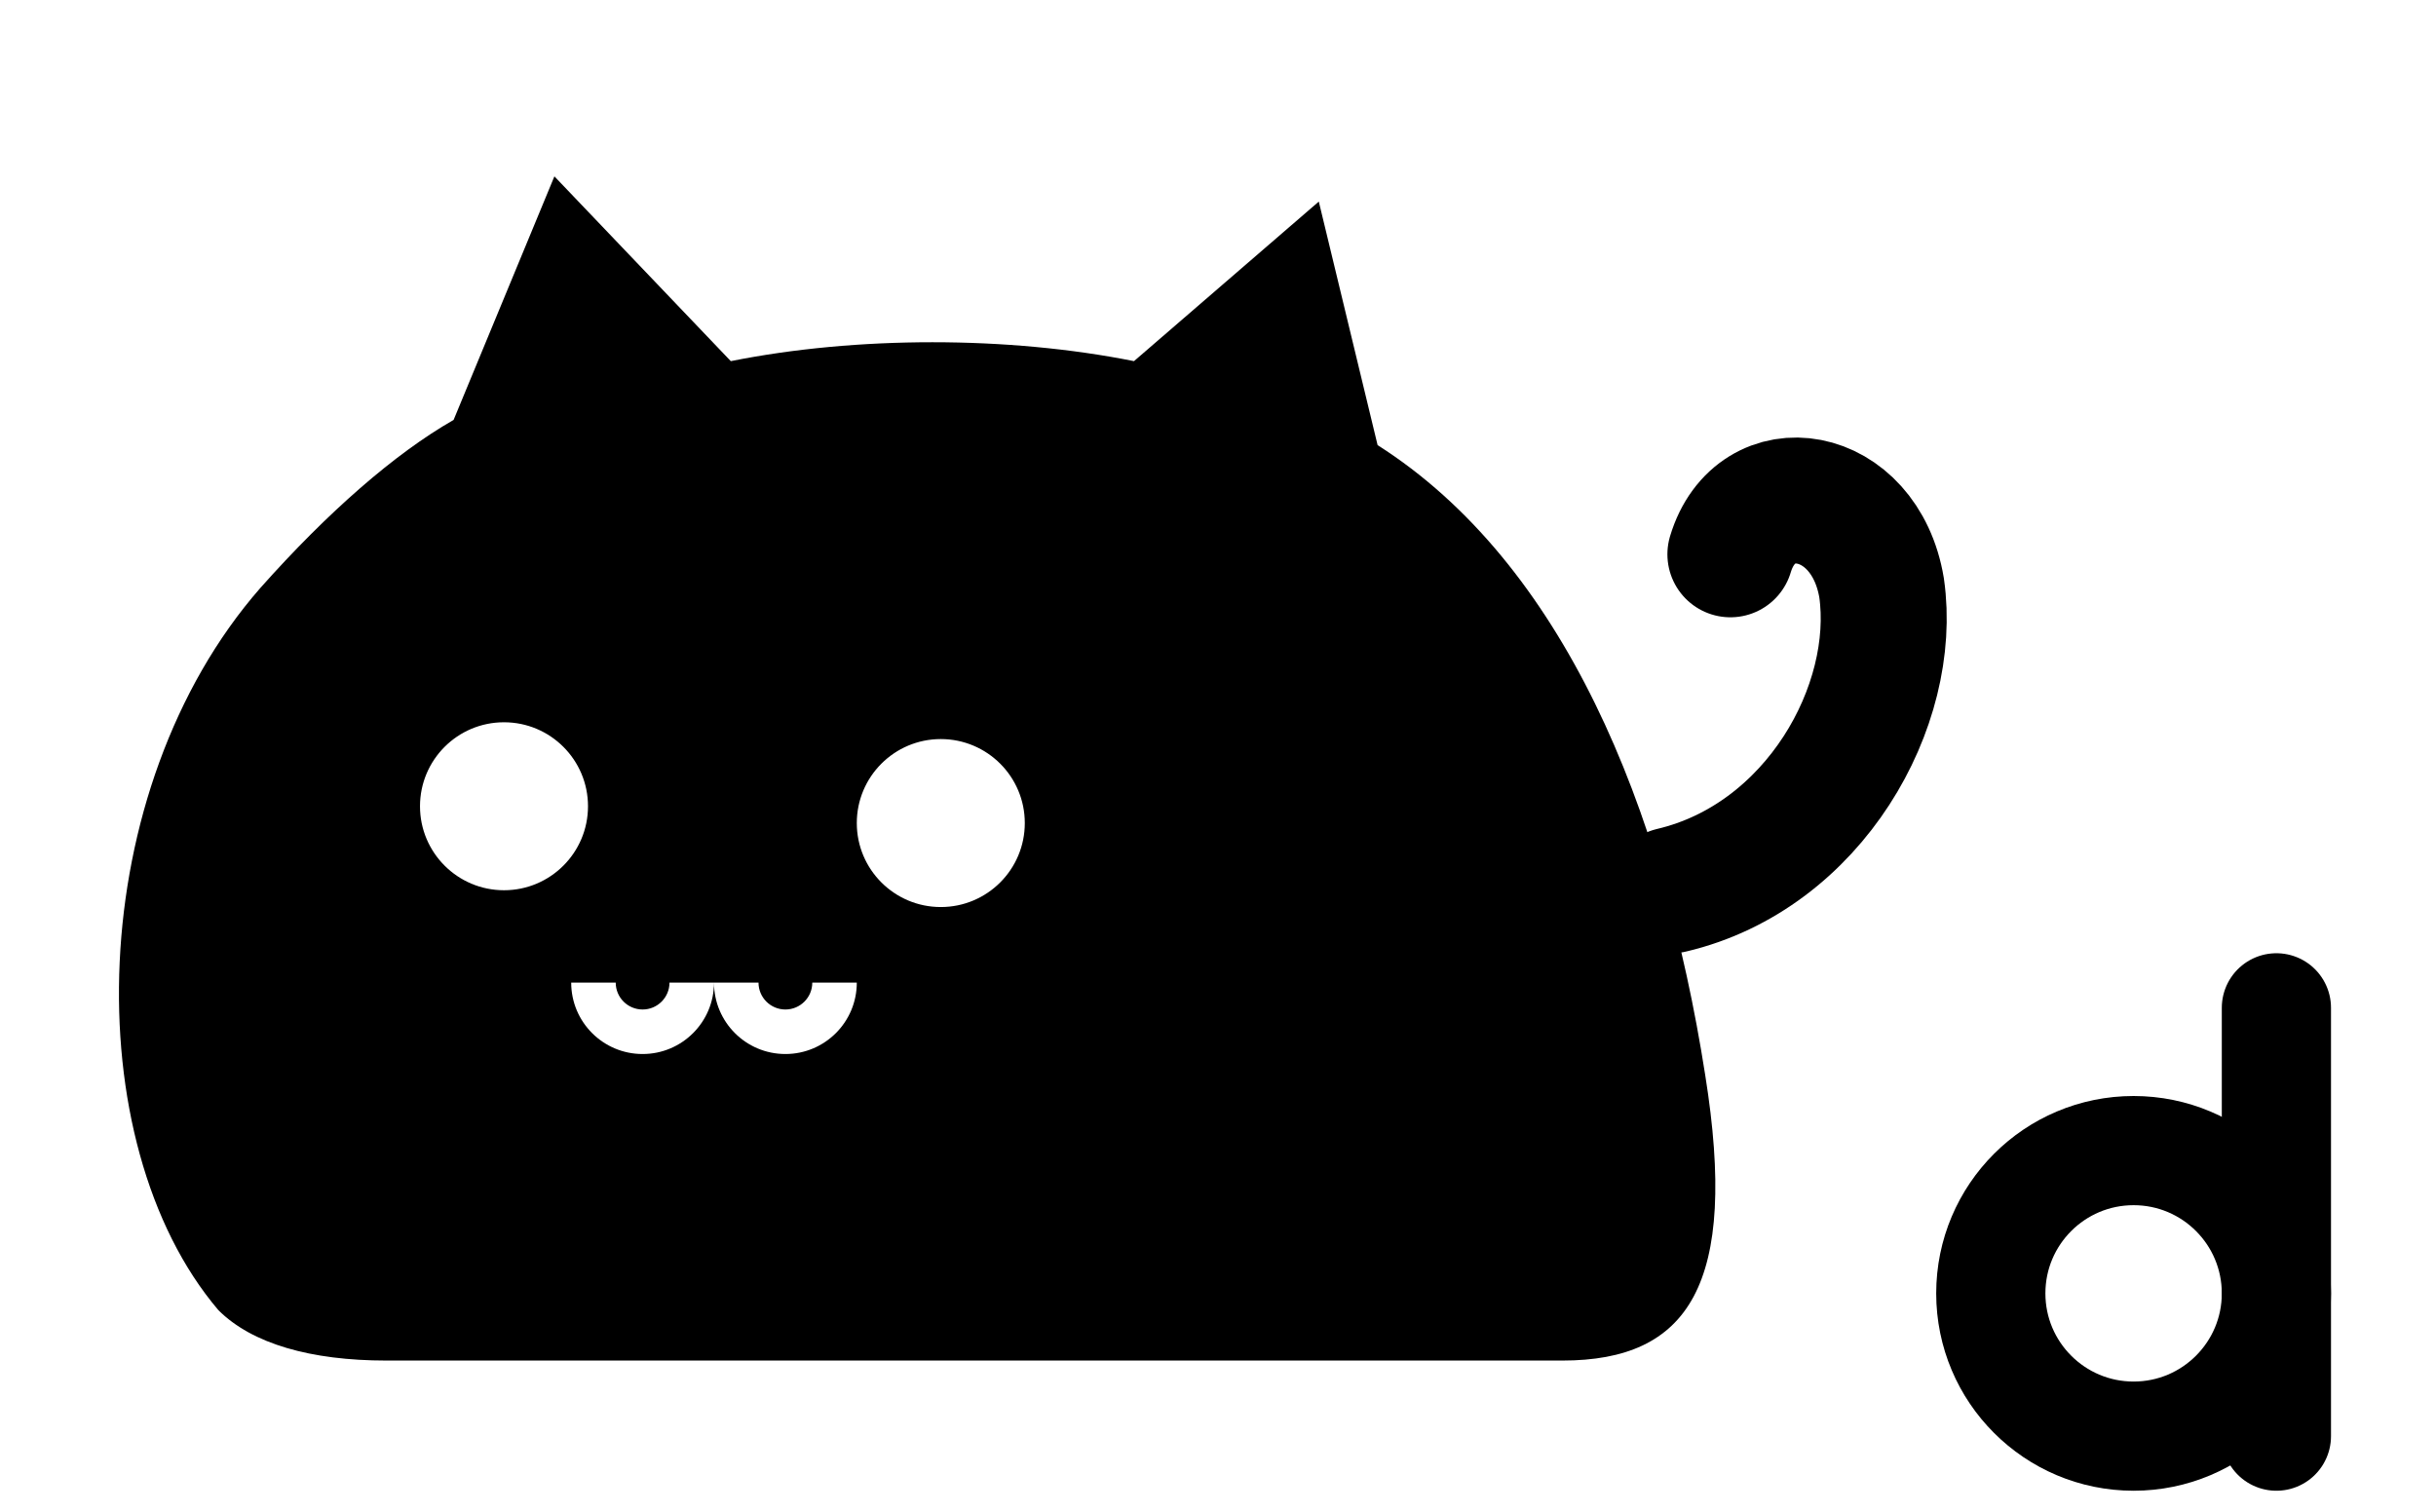
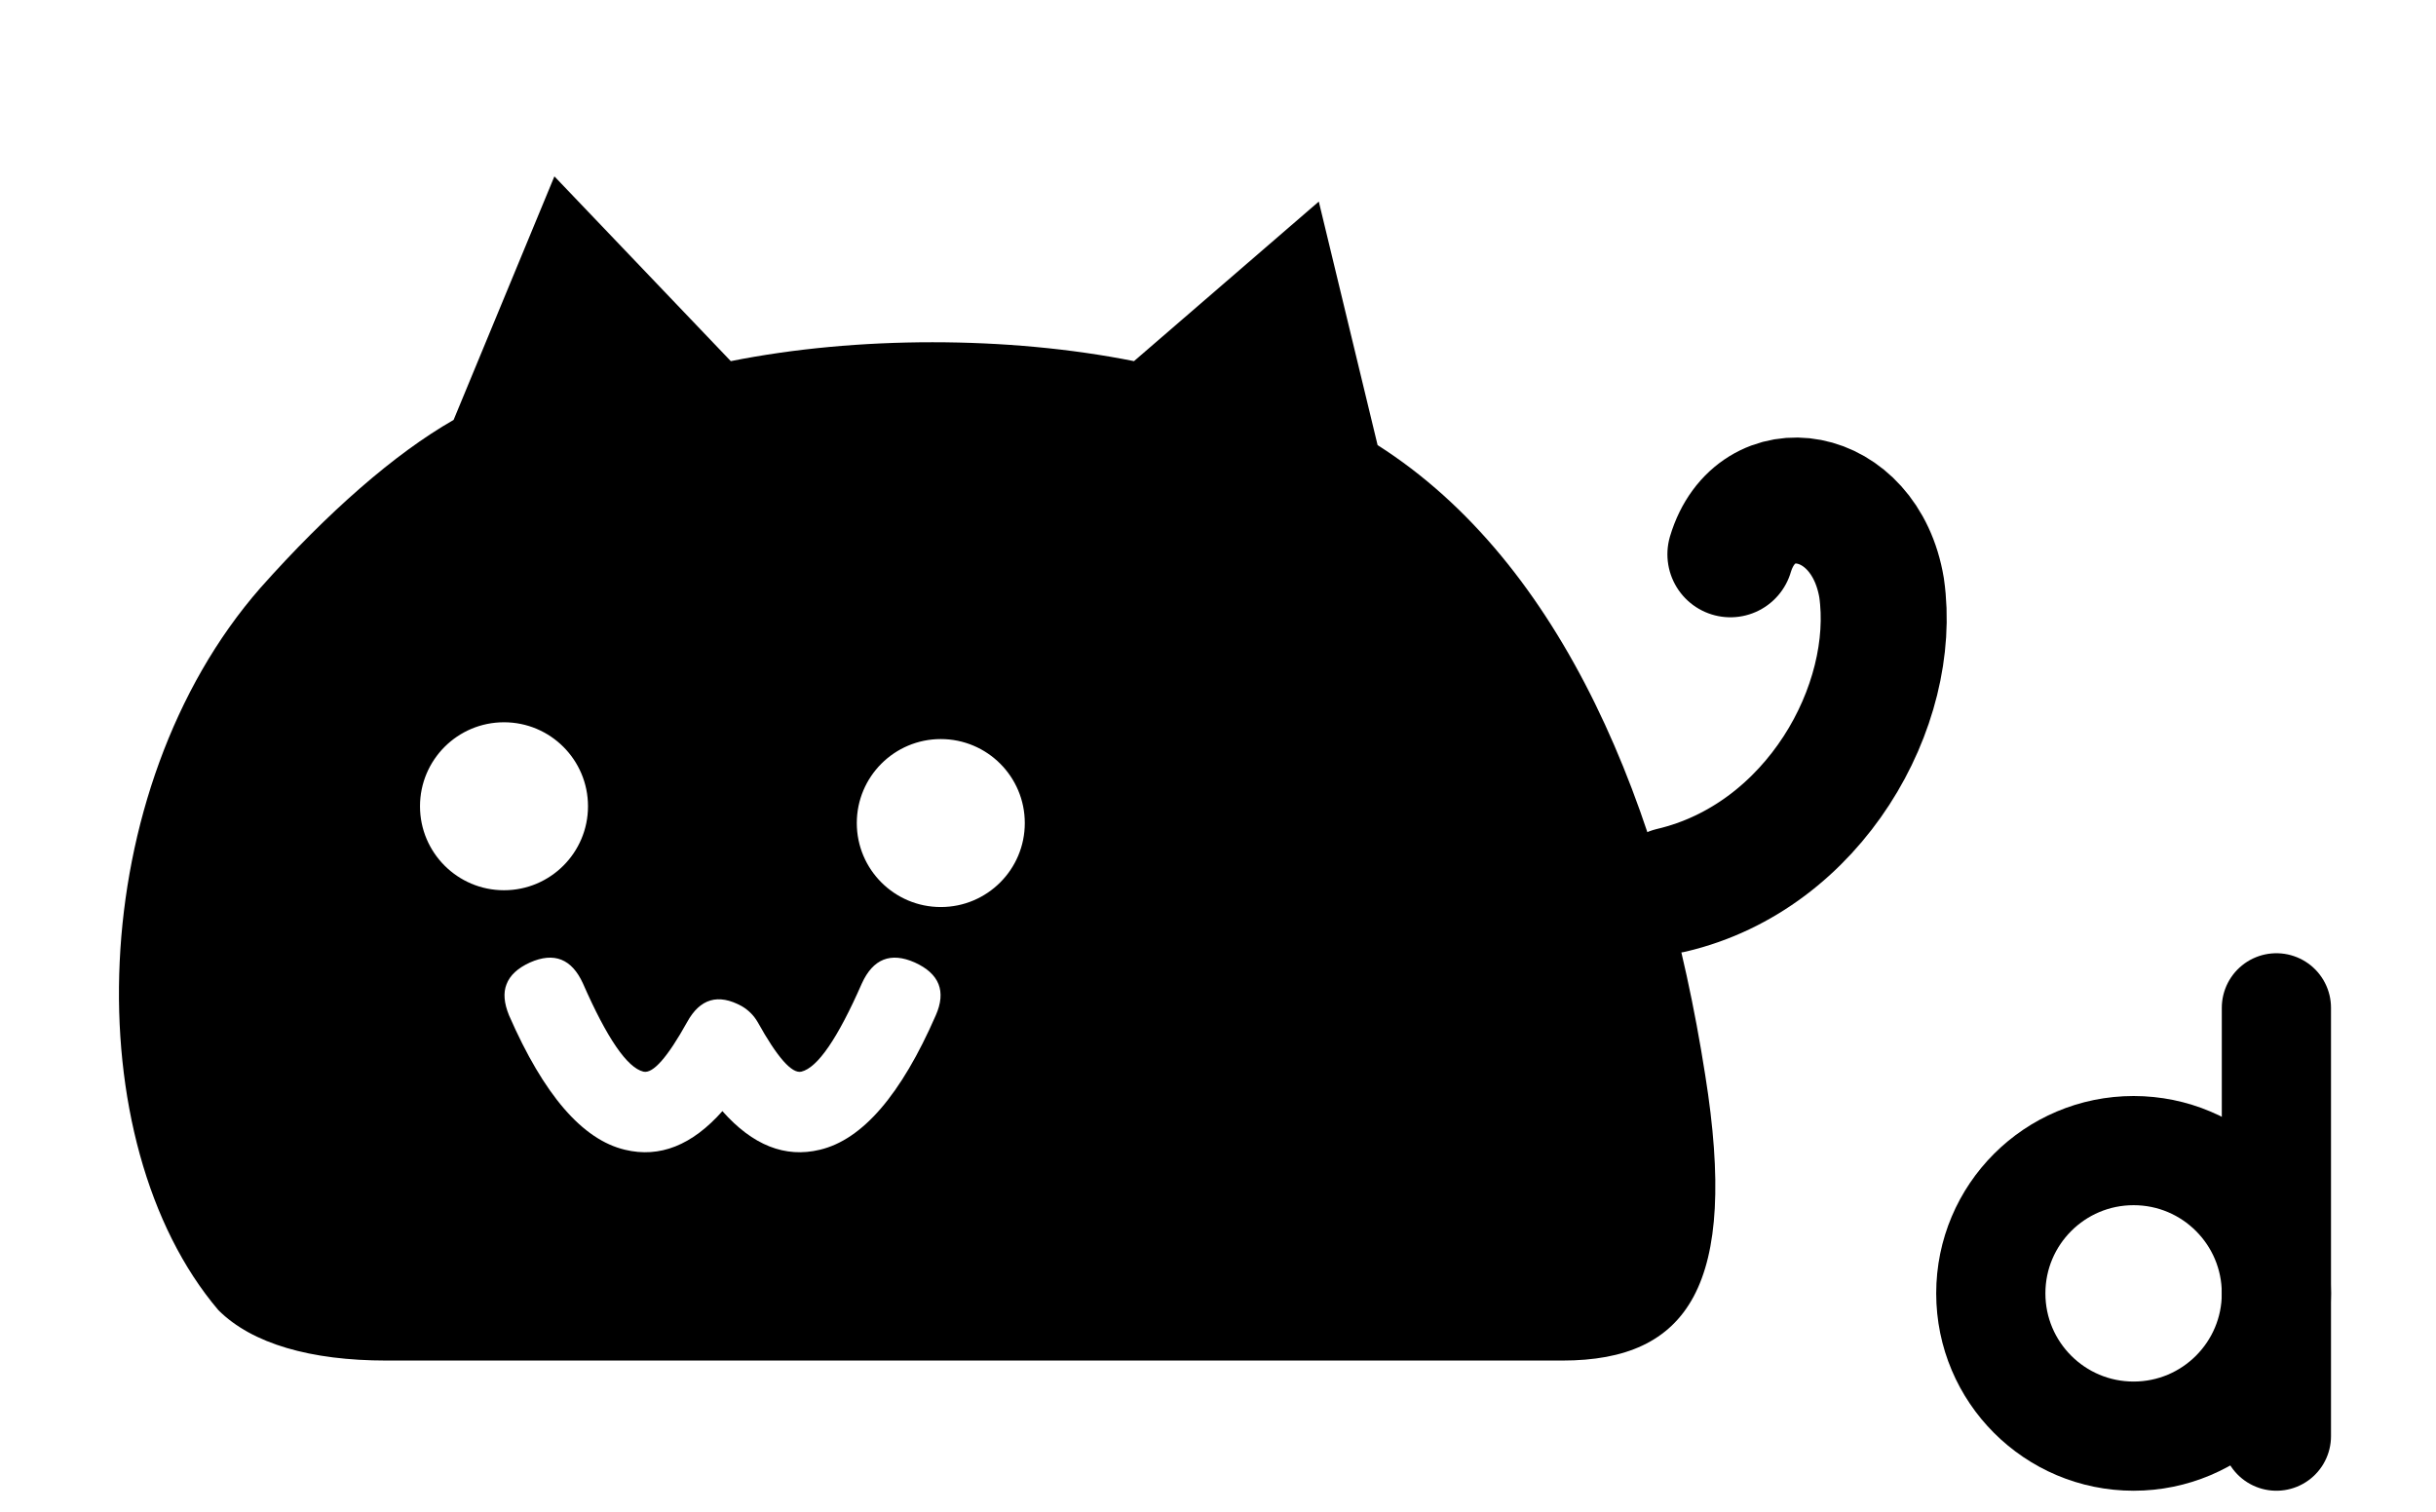
<svg xmlns="http://www.w3.org/2000/svg" width="29" height="18" viewBox="0 0 29 18">
-   <path fill-rule="evenodd" d="M2.6 15.6 C0.9 13.6 1.0 9.4 3.1 7.0 C3.9 6.1 4.7 5.4 5.4 5.0 L6.6 2.1 L8.7 4.3 C10.2 4.0 12.0 4.0 13.5 4.3 L15.7 2.4 L16.4 5.3 C18.6 6.7 19.8 9.6 20.3 12.8 C20.7 15.3 20.1 16.2 18.6 16.2 L4.6 16.2 C3.7 16.2 3.0 16.0 2.6 15.6 Z M5.0 9.6 a1 1 0 1 0 2 0 a1 1 0 1 0 -2 0 Z M10.2 9.8 a1 1 0 1 0 2 0 a1 1 0 1 0 -2 0 Z M6.80 11.7 A0.85 0.85 0 0 0 8.50 11.7 A0.85 0.85 0 0 0 10.20 11.7 L9.67 11.7 A0.32 0.32 0 0 1 9.03 11.7 L7.97 11.7 A0.32 0.32 0 0 1 7.33 11.7 Z" />
+   <path fill-rule="evenodd" d="M2.6 15.6 C0.9 13.6 1.0 9.4 3.1 7.0 C3.9 6.1 4.7 5.4 5.4 5.0 L6.6 2.1 L8.7 4.3 C10.2 4.0 12.0 4.0 13.5 4.3 L15.7 2.4 L16.4 5.3 C18.6 6.7 19.8 9.6 20.3 12.8 C20.7 15.3 20.1 16.2 18.6 16.2 L4.6 16.2 C3.7 16.2 3.0 16.0 2.6 15.6 Z M5.0 9.6 a1 1 0 1 0 2 0 a1 1 0 1 0 -2 0 Z M10.2 9.8 a1 1 0 1 0 2 0 a1 1 0 1 0 -2 0 Z M6.94 11.71 Q7.37 12.69 7.66 12.76 Q7.83 12.80 8.18 12.17 Q8.41 11.75 8.83 11.98 Q8.95 12.05 9.02 12.17 Q9.37 12.80 9.54 12.76 Q9.83 12.69 10.26 11.71 Q10.46 11.27 10.89 11.46 Q11.33 11.66 11.14 12.09 Q10.52 13.51 9.76 13.69 Q9.14 13.84 8.60 13.23 Q8.06 13.84 7.44 13.69 Q6.68 13.51 6.06 12.09 Q5.97 11.87 6.03 11.72 Q6.09 11.56 6.31 11.46 Q6.74 11.27 6.94 11.71 Z" />
  <path fill="none" stroke="#000" stroke-width="1.5" stroke-linecap="round" d="M19.9 10.6 C21.6 10.2 22.6 8.4 22.4 7.0 C22.2 5.8 20.9 5.6 20.6 6.6" />
  <g fill="none" stroke="#000" stroke-width="1.3" stroke-linecap="round">
    <circle cx="25.4" cy="15.4" r="1.7" />
    <path d="M27.1 12 V17.1" />
  </g>
</svg>
